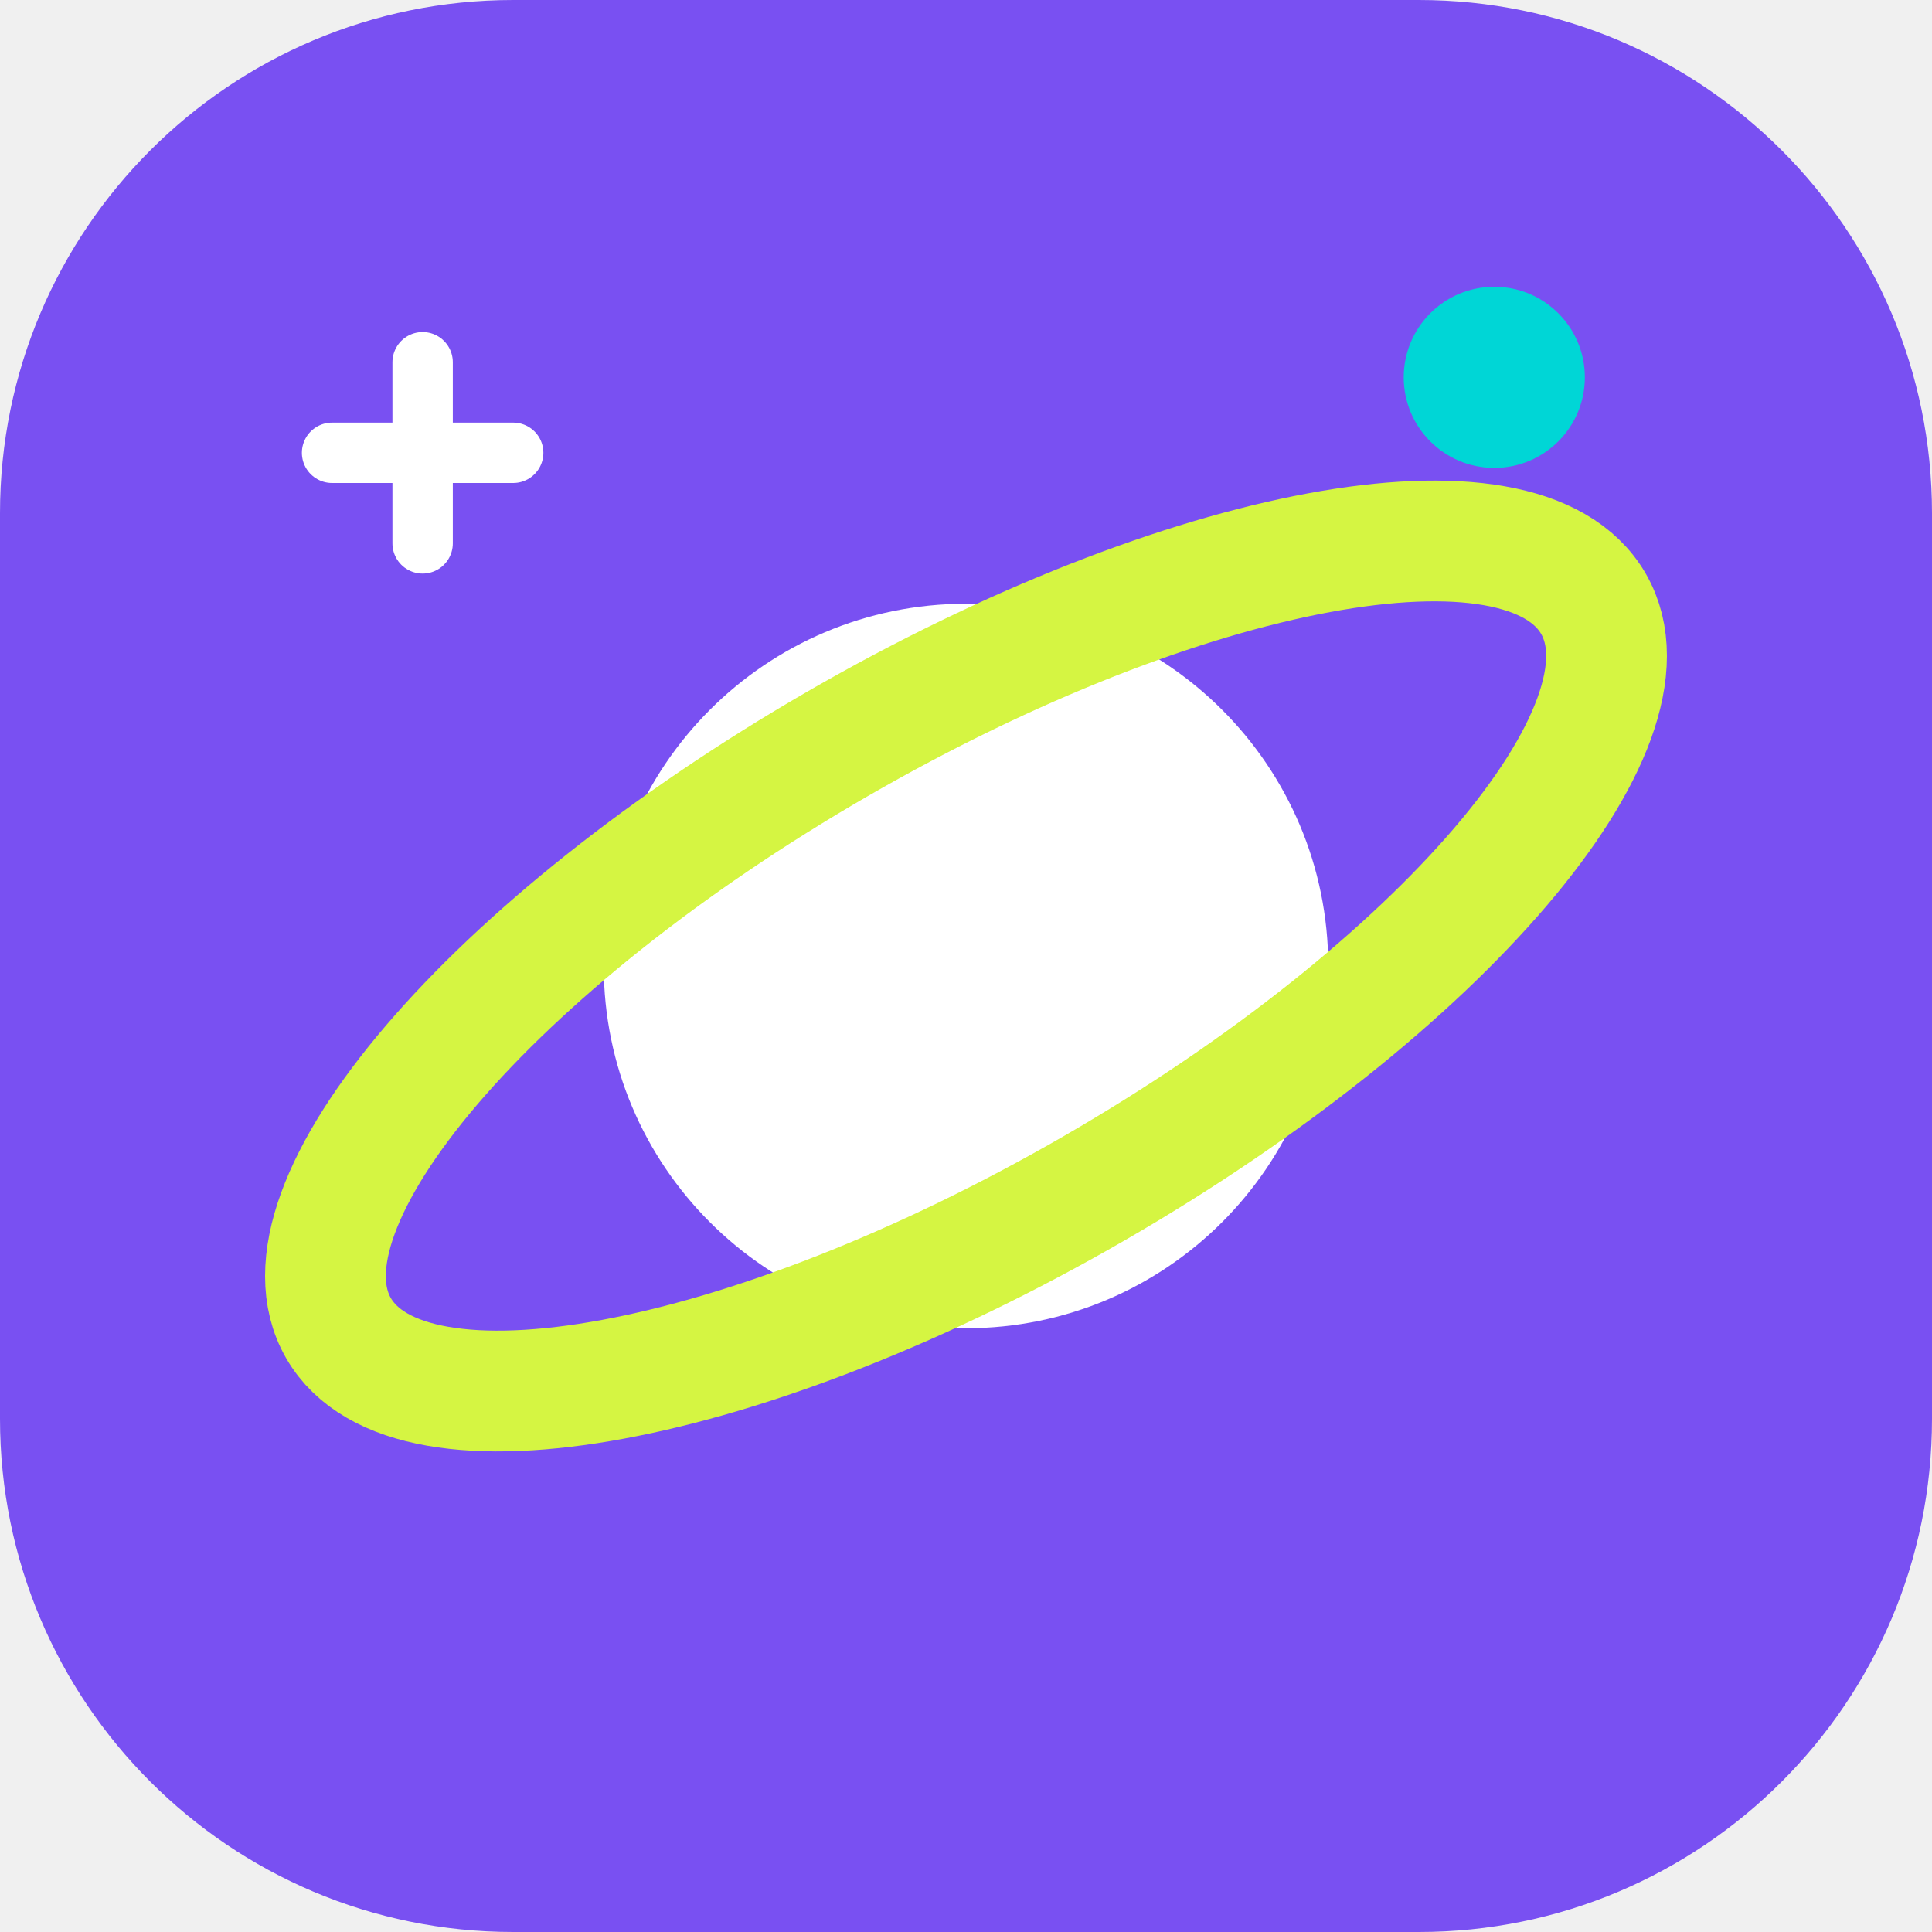
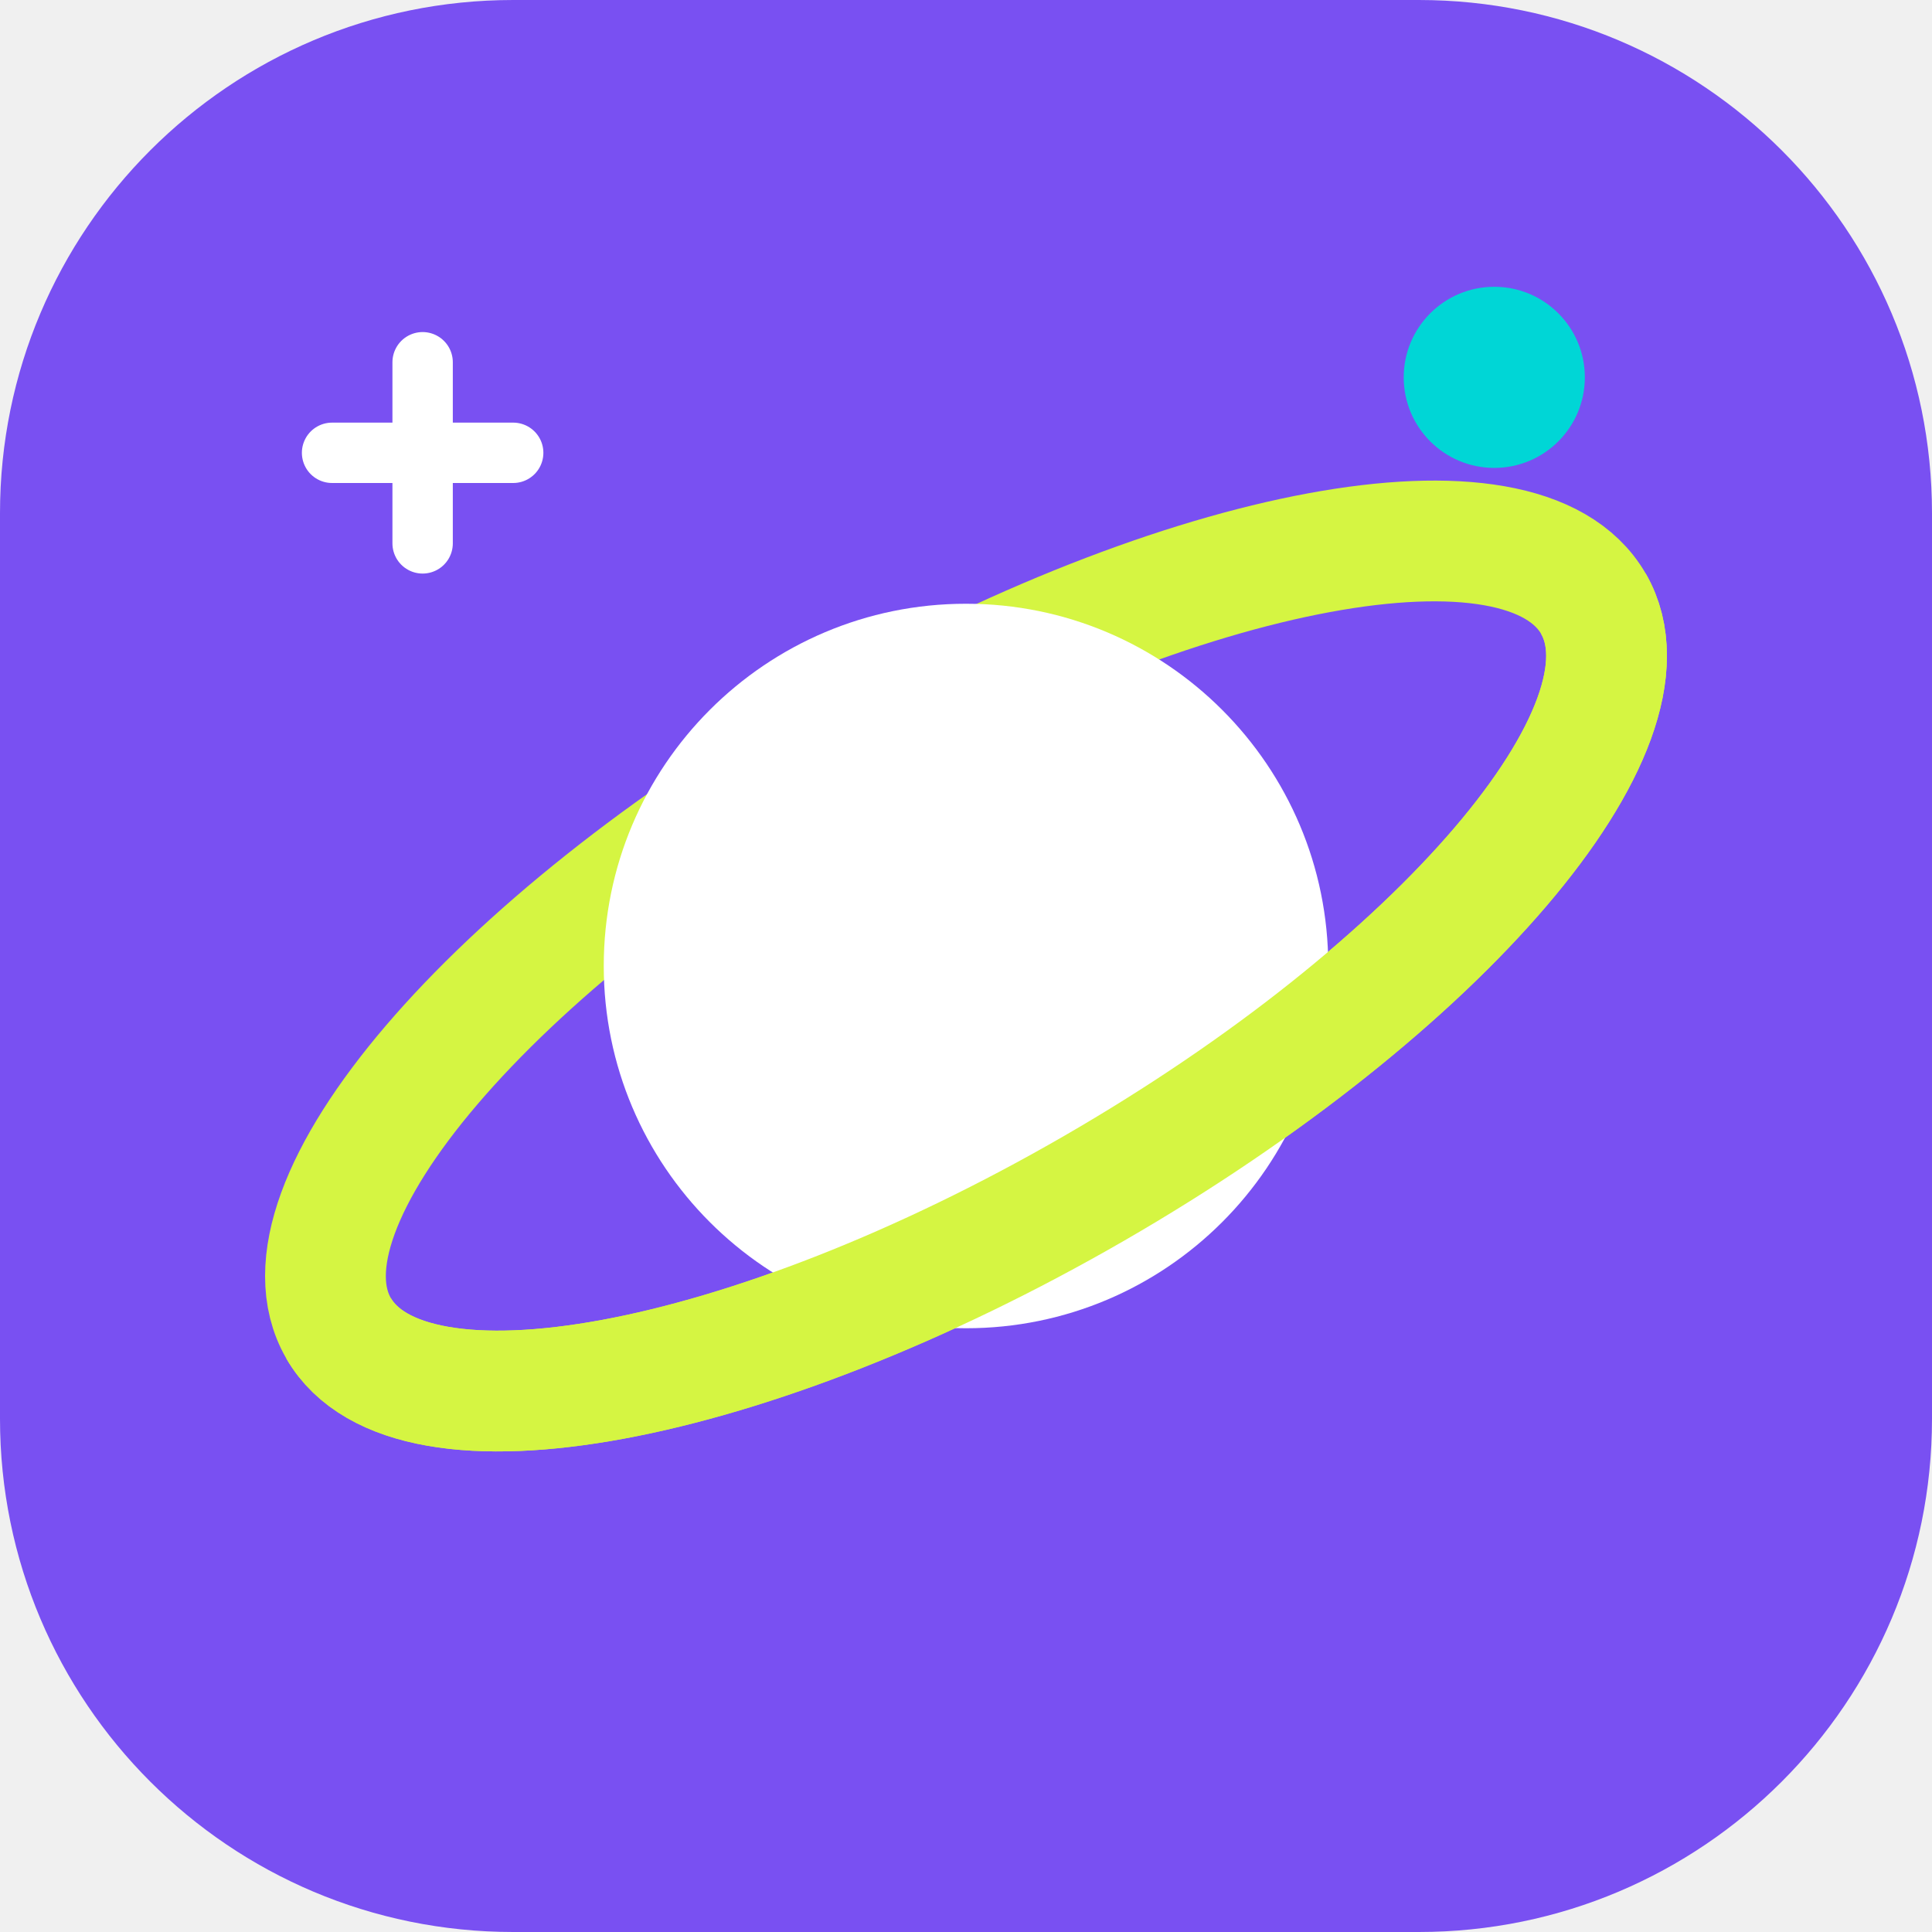
<svg xmlns="http://www.w3.org/2000/svg" viewBox="0 0 128 128">
  <rect width="128" height="128" rx="34" fill="#7950f2" />
+   <path d="M16 64 A48 17 0 1 0 112 64 A48 17 0 1 0 16 64 Z" transform="rotate(-30 64 64)" fill="none" stroke="#d5f542" stroke-width="8" />
  <circle cx="64" cy="64" r="24" fill="#fff" />
-   <ellipse cx="64" cy="64" rx="48" ry="17" transform="rotate(-30 64 64)" fill="none" stroke="#d5f542" stroke-width="8" />
+   <path d="M112 64 A48 17 0 0 1 16 64" transform="rotate(-30 64 64)" fill="none" stroke="#d5f542" stroke-width="8" />
  <circle cx="99" cy="25" r="6" fill="#00d6d6" />
  <path d="M28 24v12m-6-6h12" fill="none" stroke="#fff" stroke-width="4" stroke-linecap="round" />
</svg>
